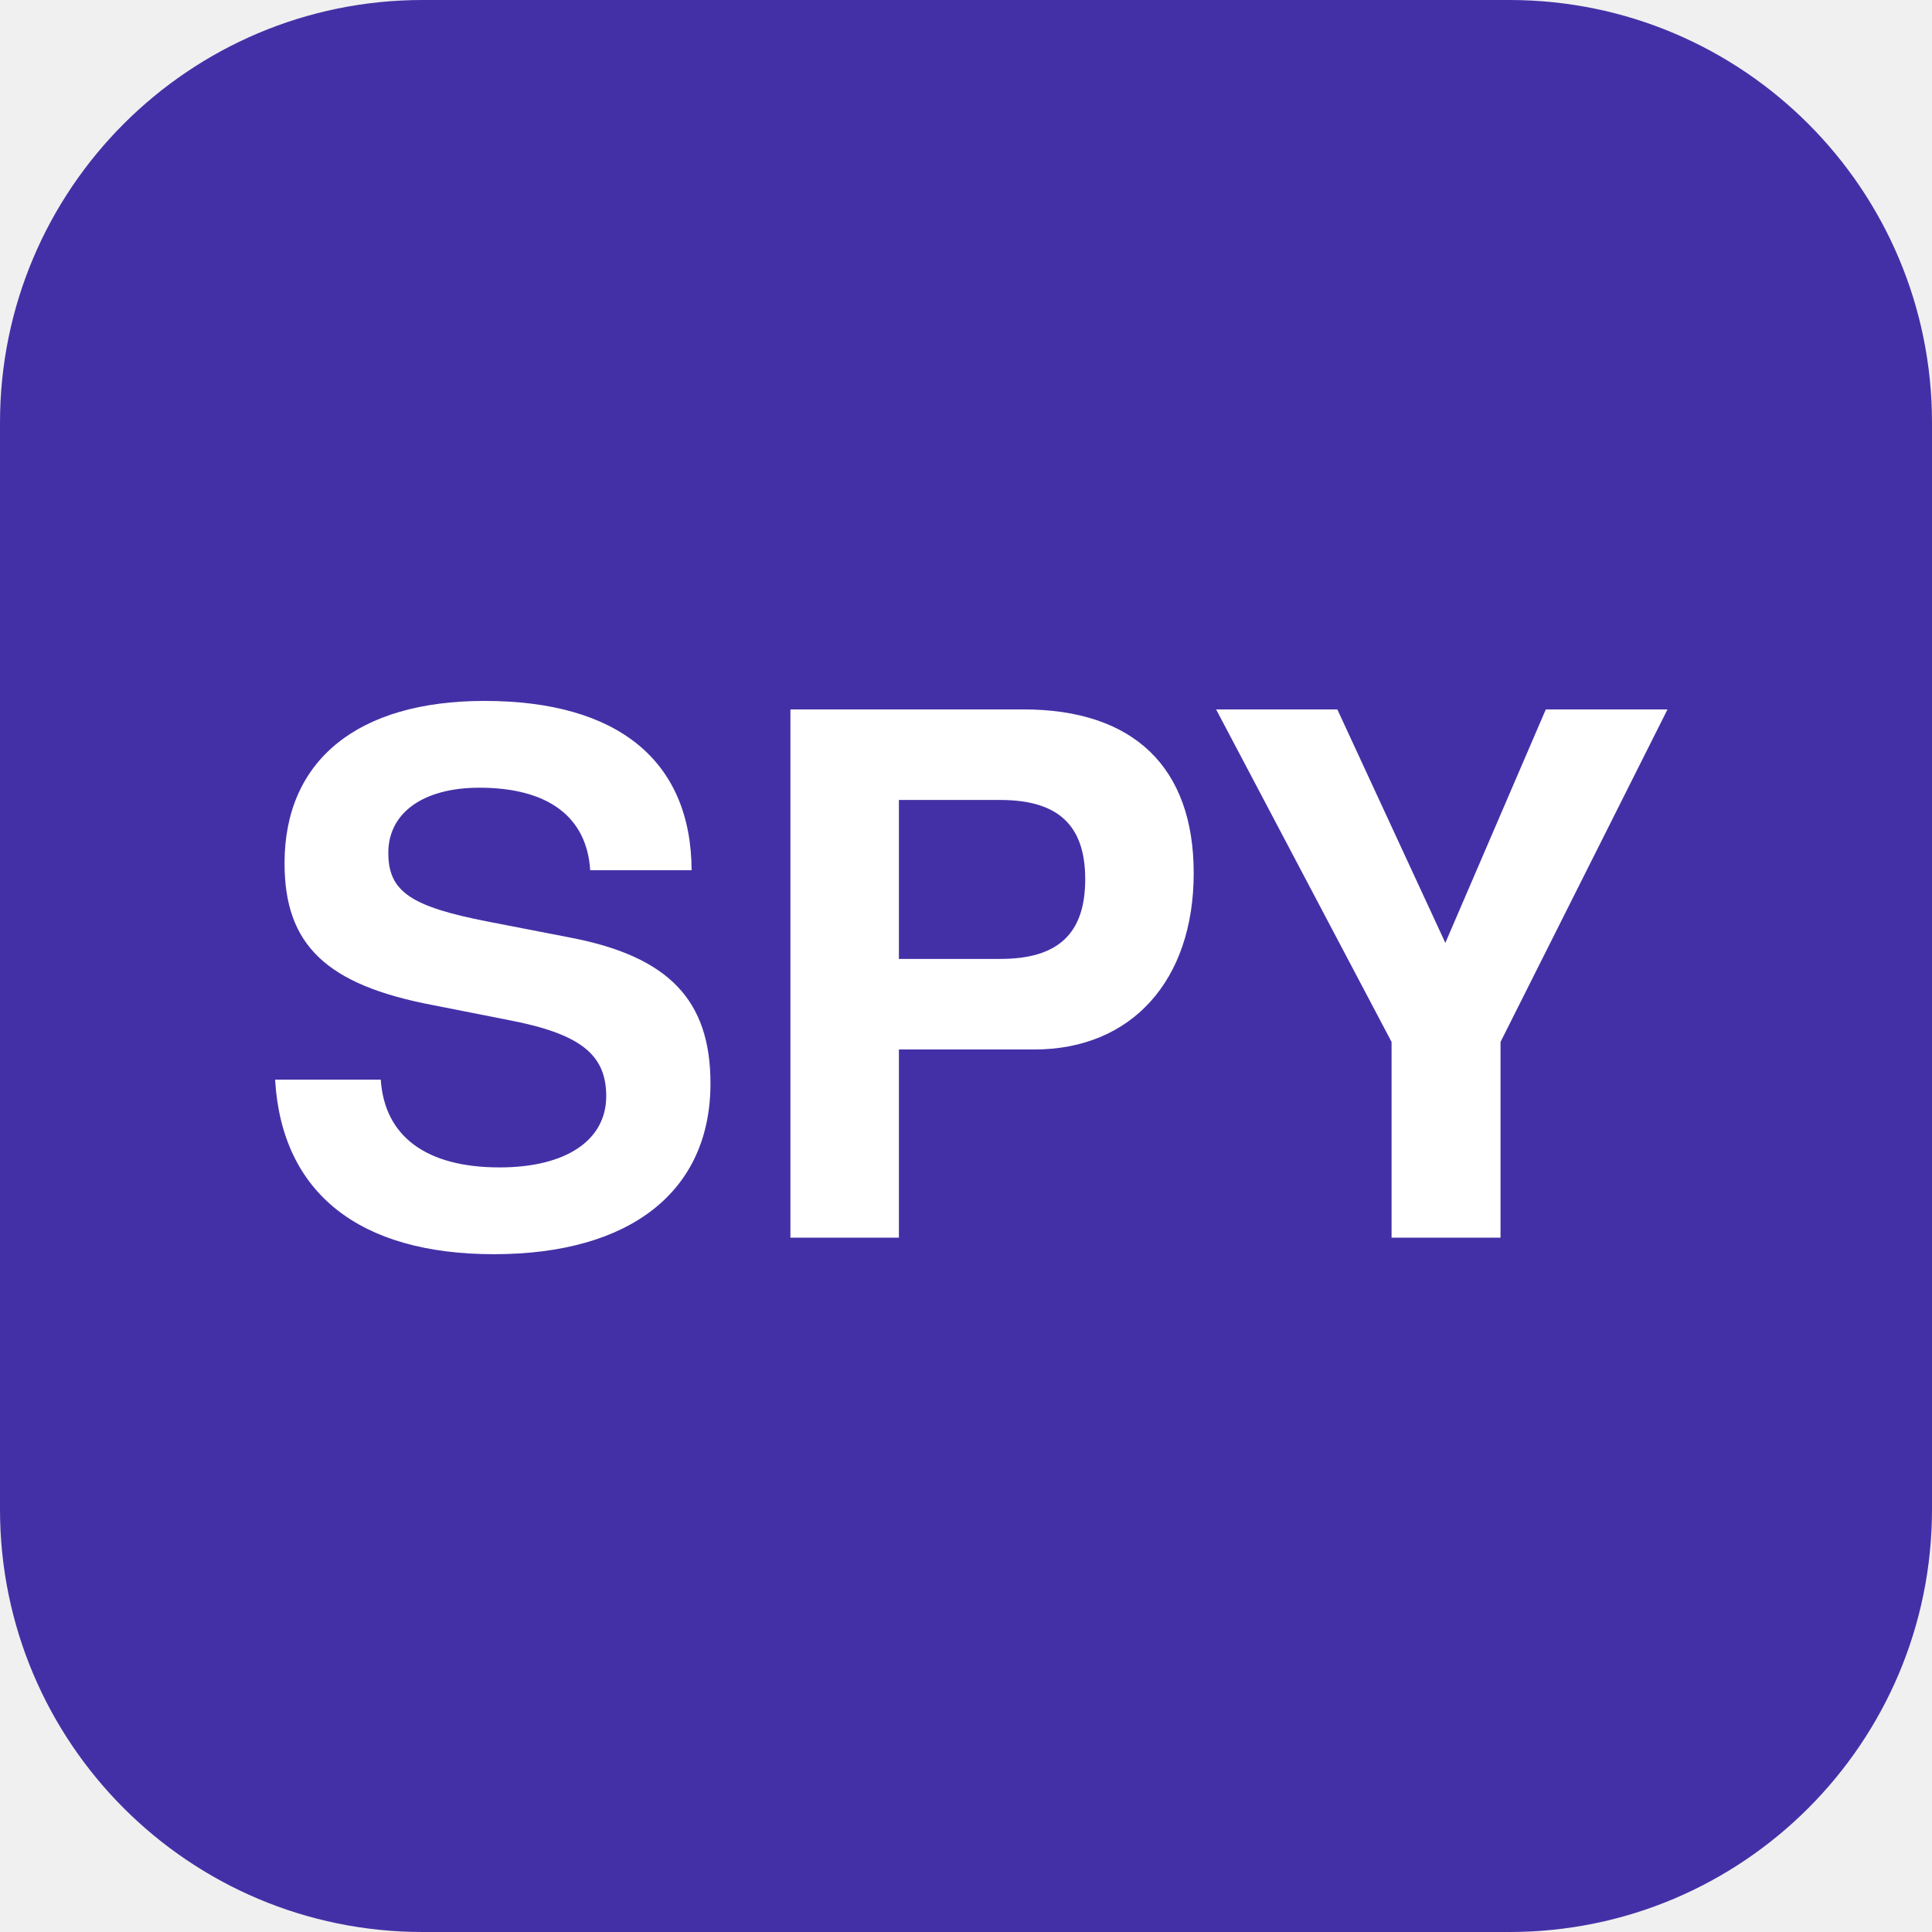
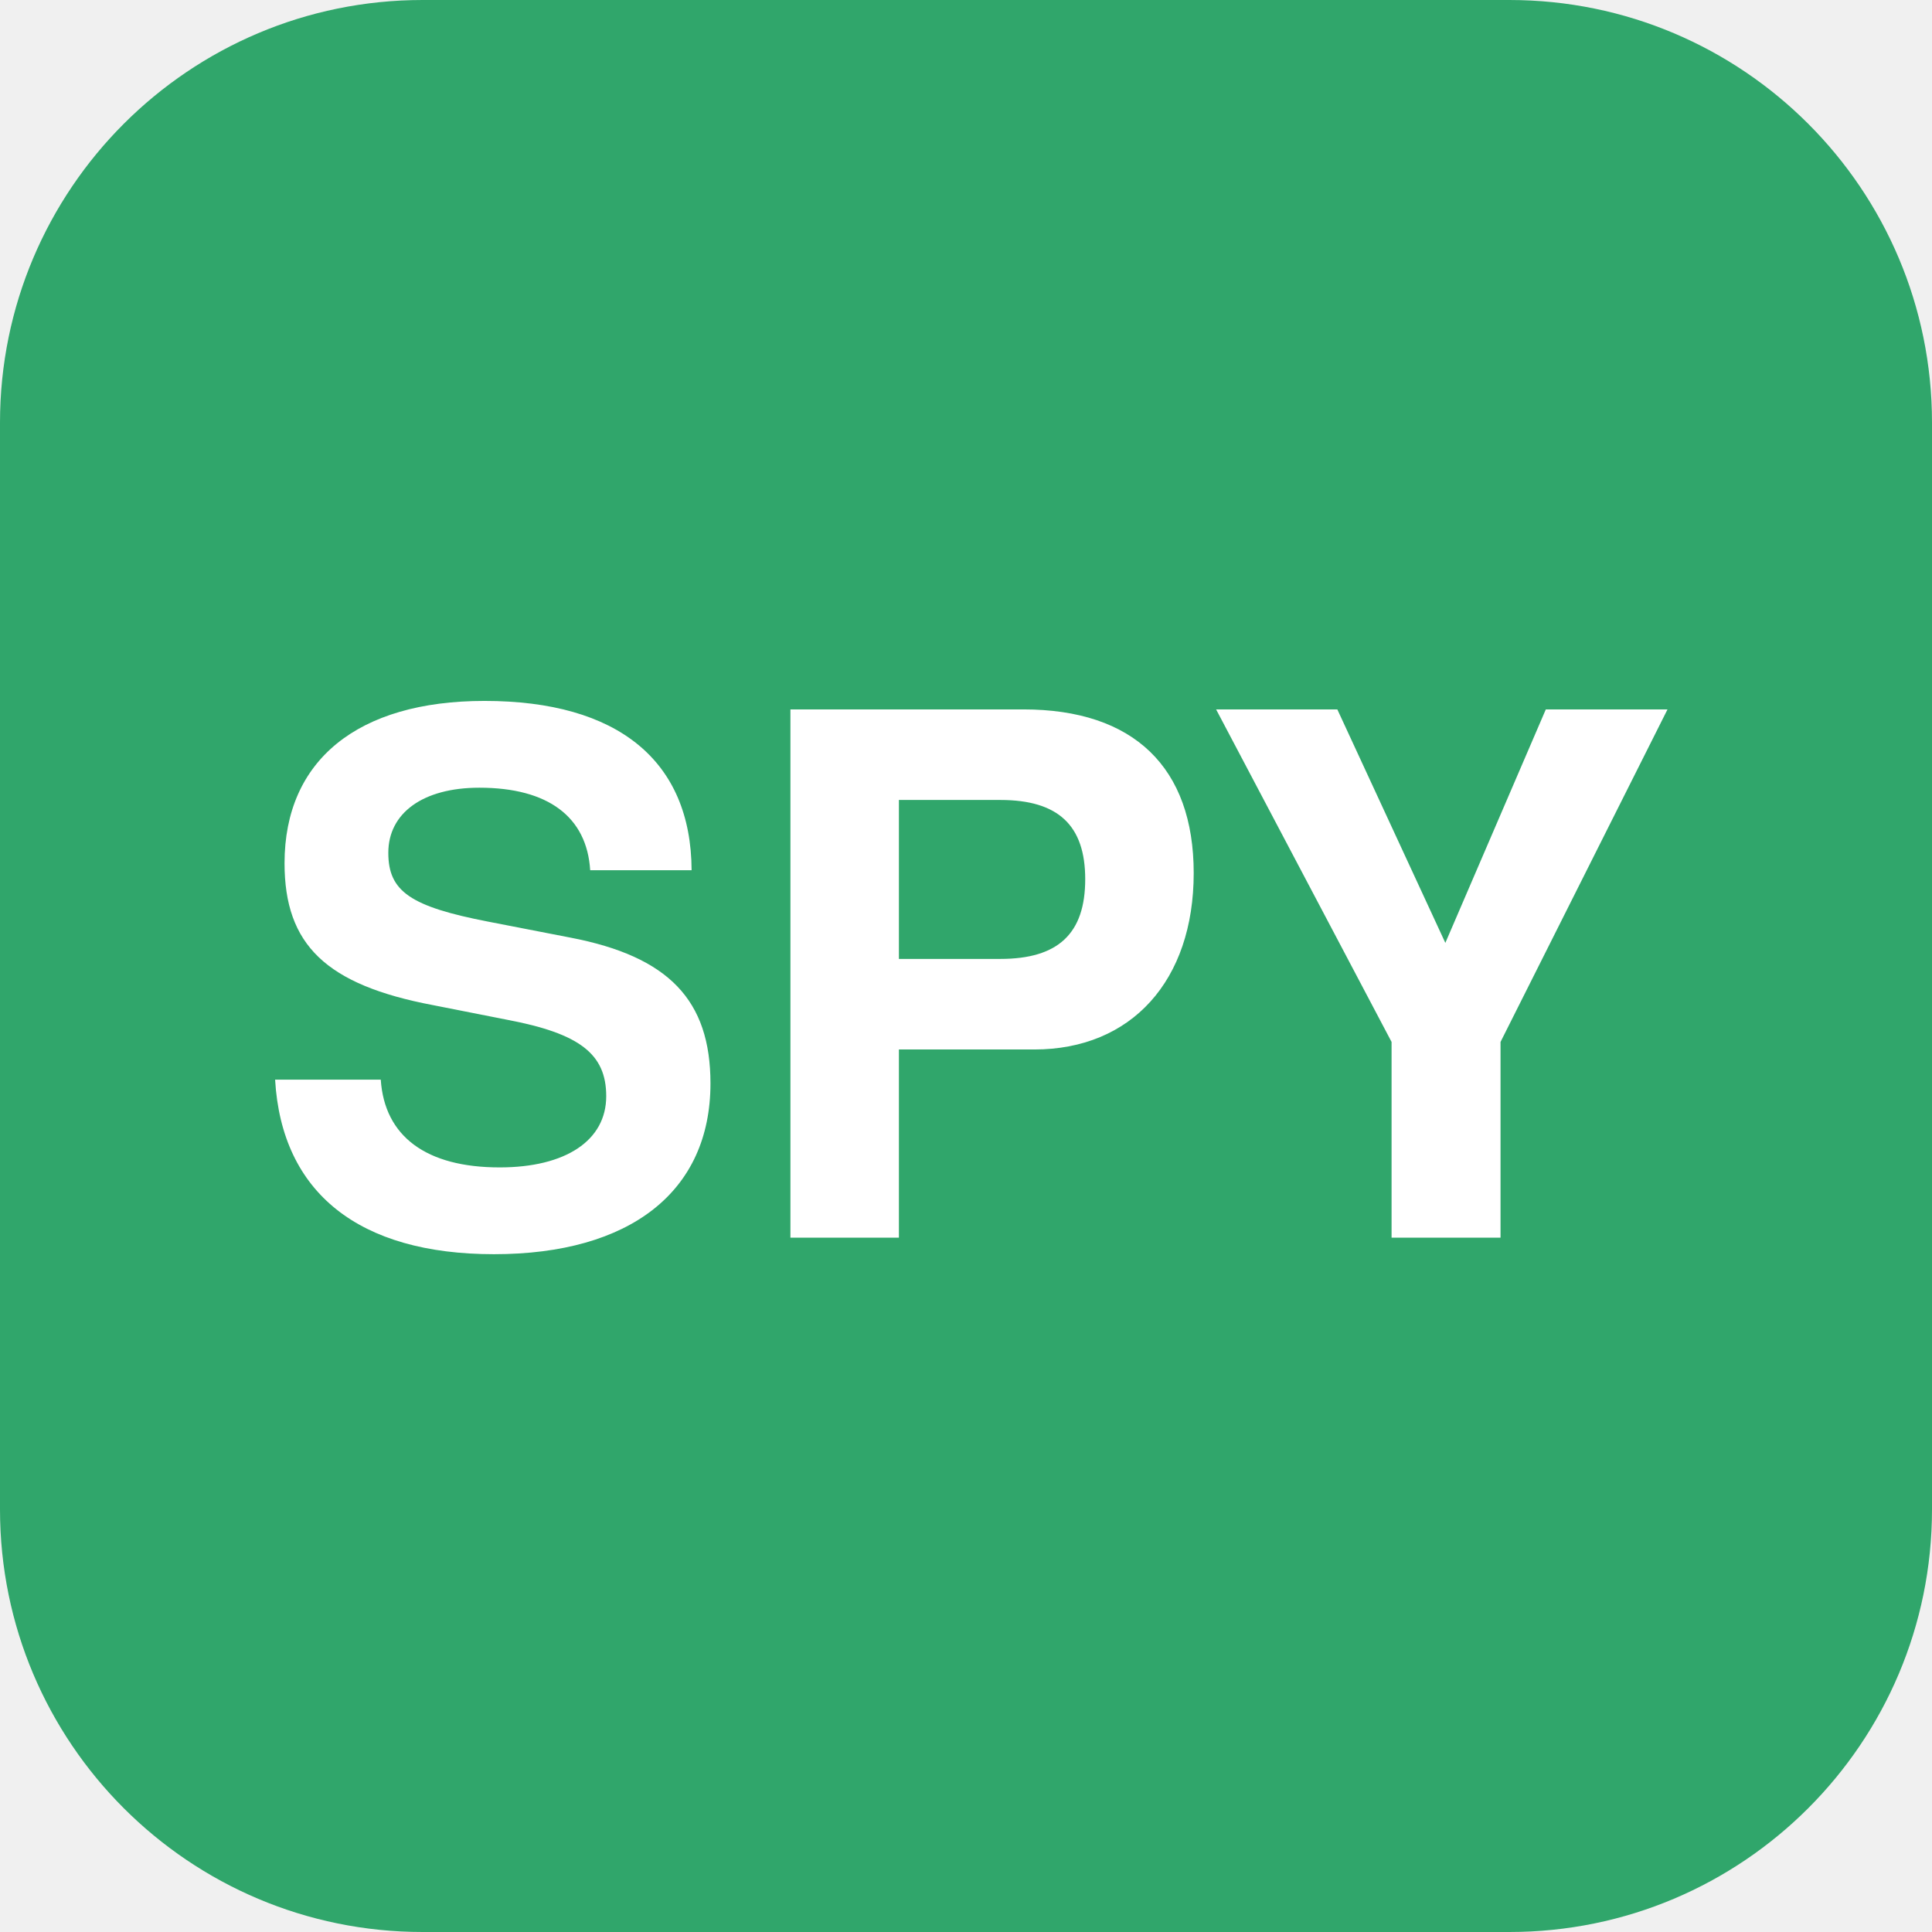
<svg xmlns="http://www.w3.org/2000/svg" width="64" height="64" viewBox="0 0 64 64">
-   <rect width="64" height="64" rx="14" fill="hsl(250,55%,42%)" />
+   <rect width="64" height="64" rx="14" fill="hsl(150,55%,42%)" />
  <text x="32" y="41" font-family="Helvetica,Arial,sans-serif" font-size="24" font-weight="700" fill="#fff" text-anchor="middle">SPY</text>
</svg>
